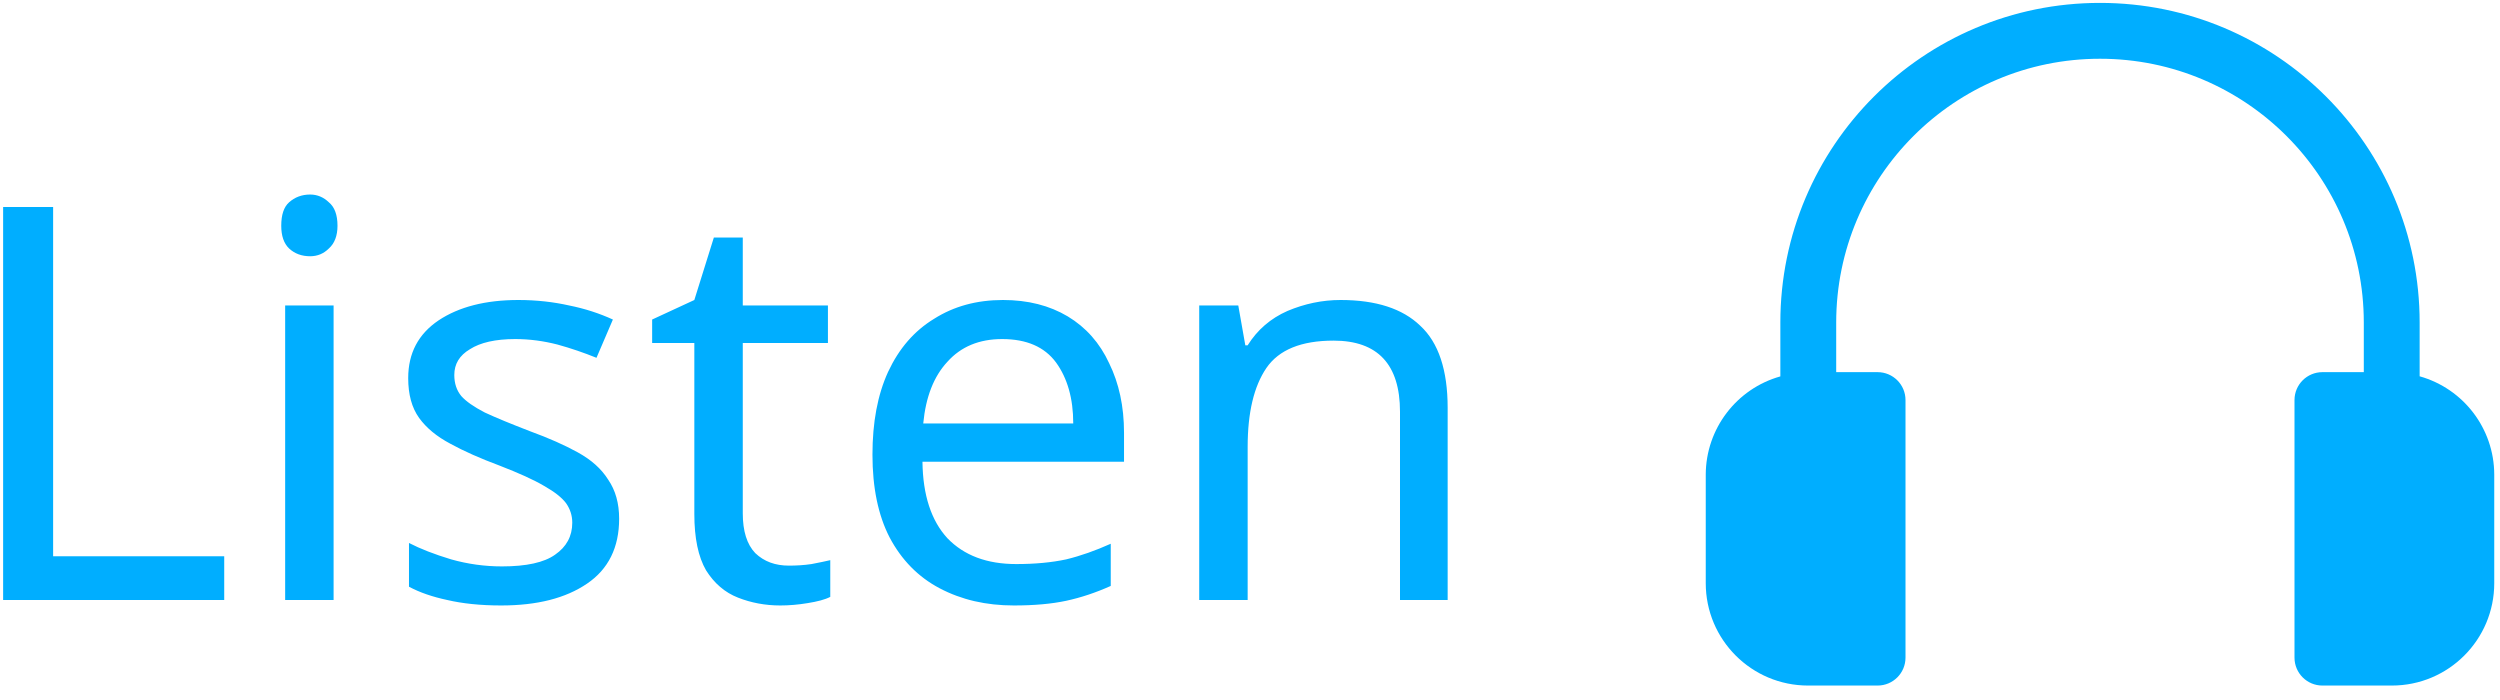
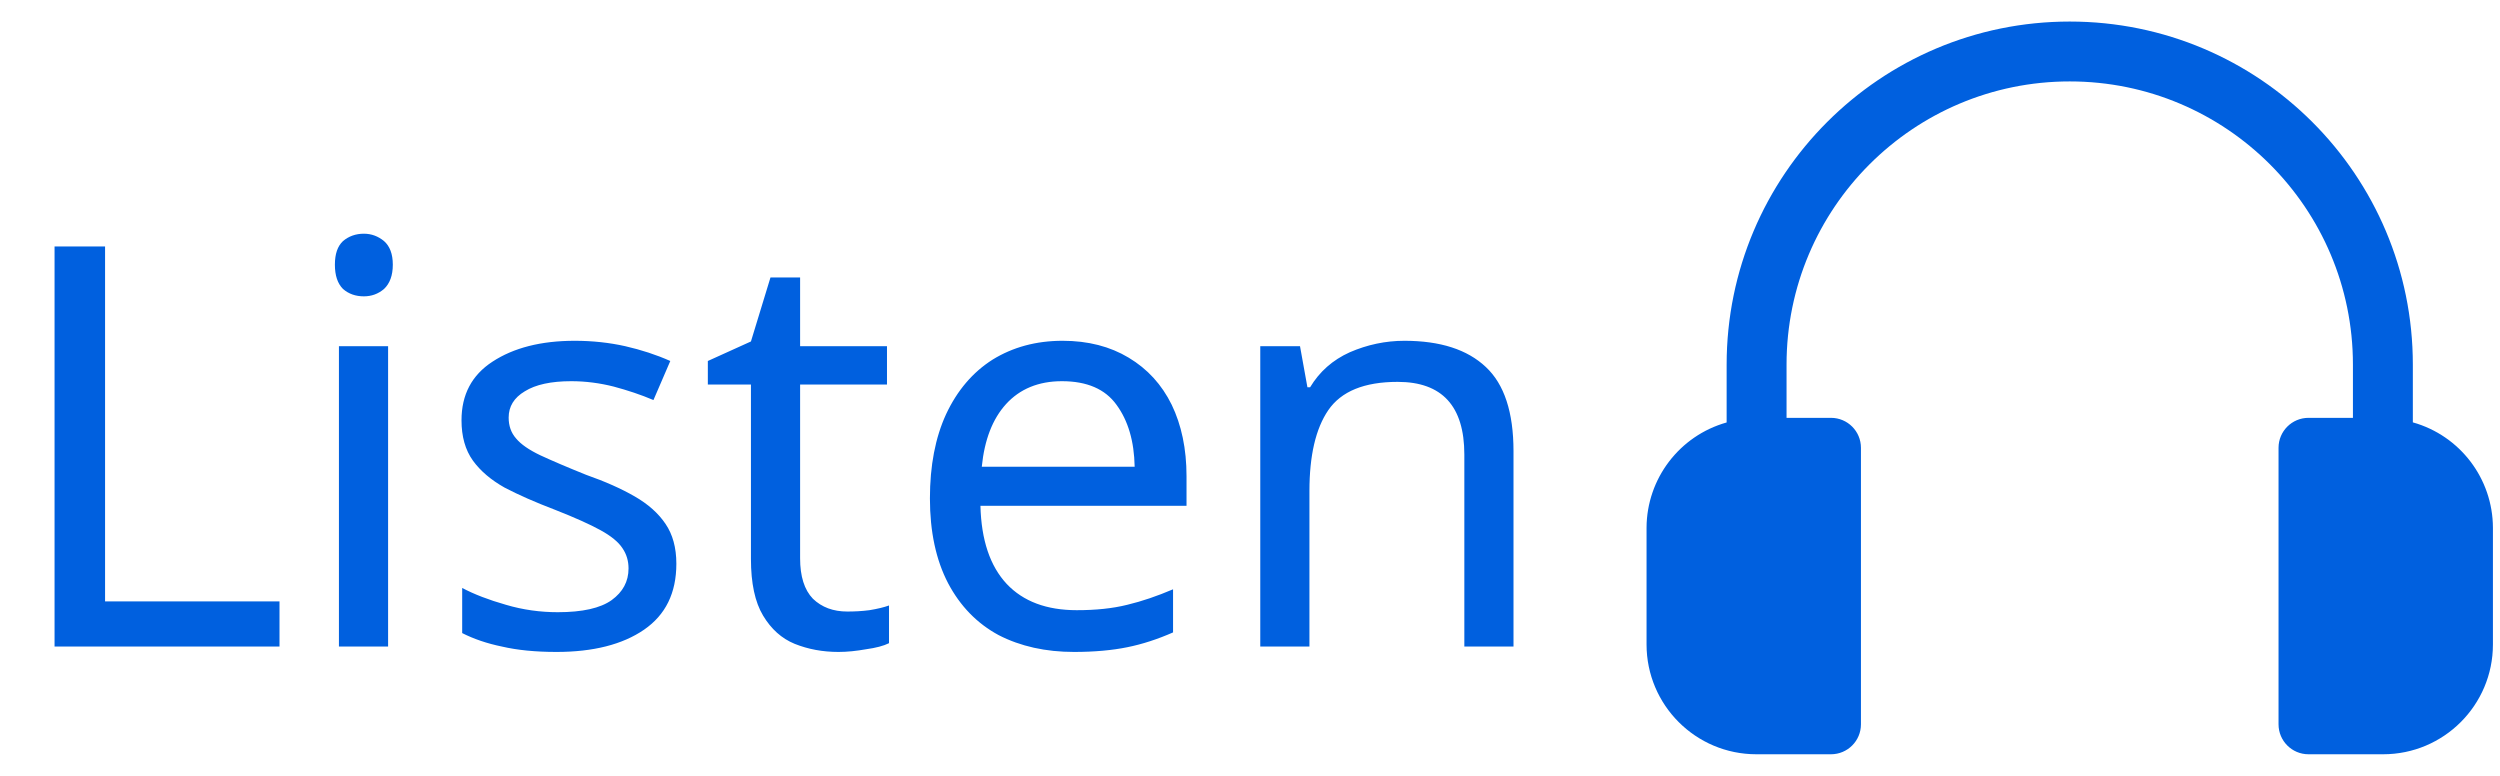
- <svg xmlns="http://www.w3.org/2000/svg" height="14" viewBox="0 0 50 14" width="50">
-   <g fill="#00aeff" fill-rule="evenodd" transform="translate(-1)">
-     <text font-family="SegoeUI, Segoe UI" font-size="11">
-       <tspan x="0" y="12">Listen</tspan>
+ <svg xmlns="http://www.w3.org/2000/svg" height="18" viewBox="0 0 58 18" width="58">
+   <g fill="#0060df" fill-rule="evenodd" transform="translate(-836 -43)">
+     <text font-family="SegoeUI, Segoe UI" font-size="13" letter-spacing="-.059">
+       <tspan x="836" y="58">Listen</tspan>
    </text>
-     <path d="m49.393 7.526v-1.075c0-3.531-2.862-6.393-6.393-6.393s-6.393 2.862-6.393 6.393v1.077c-.879.247-1.488 1.048-1.492 1.961v2.175c0 1.13.916 2.047 2.047 2.047h1.39c.308 0 .558-.25.558-.558v-5.152c0-.308-.25-.558-.558-.558h-.828v-.992c0-2.914 2.362-5.276 5.276-5.276s5.276 2.362 5.276 5.276v.992h-.828c-.308 0-.558.25-.558.558v5.152c0 .308.25.558.558.558h1.39c1.13 0 2.047-.916 2.047-2.047v-2.175c-.003-.914-.612-1.715-1.492-1.963z" />
+     <path d="m17.978 9.799v-1.339c0-4.396-3.564-7.96-7.96-7.96-4.396 0-7.96 3.564-7.96 7.96v1.341c-1.095.308-1.853 1.304-1.858 2.442v2.708c0 1.407 1.141 2.548 2.548 2.548h1.731c.384 0 .695-.311.695-.695v-6.415c0-.384-.311-.695-.695-.695h-1.031v-1.235c0-3.629 2.942-6.57 6.57-6.57 3.629 0 6.57 2.942 6.57 6.57v1.235h-1.031c-.384 0-.695.311-.695.695v6.415c0 .384.311.695.695.695h1.731c1.407 0 2.548-1.141 2.548-2.548v-2.708c-.004-1.138-.762-2.136-1.858-2.444z" fill-rule="nonzero" transform="translate(874 43)" />
  </g>
</svg>
